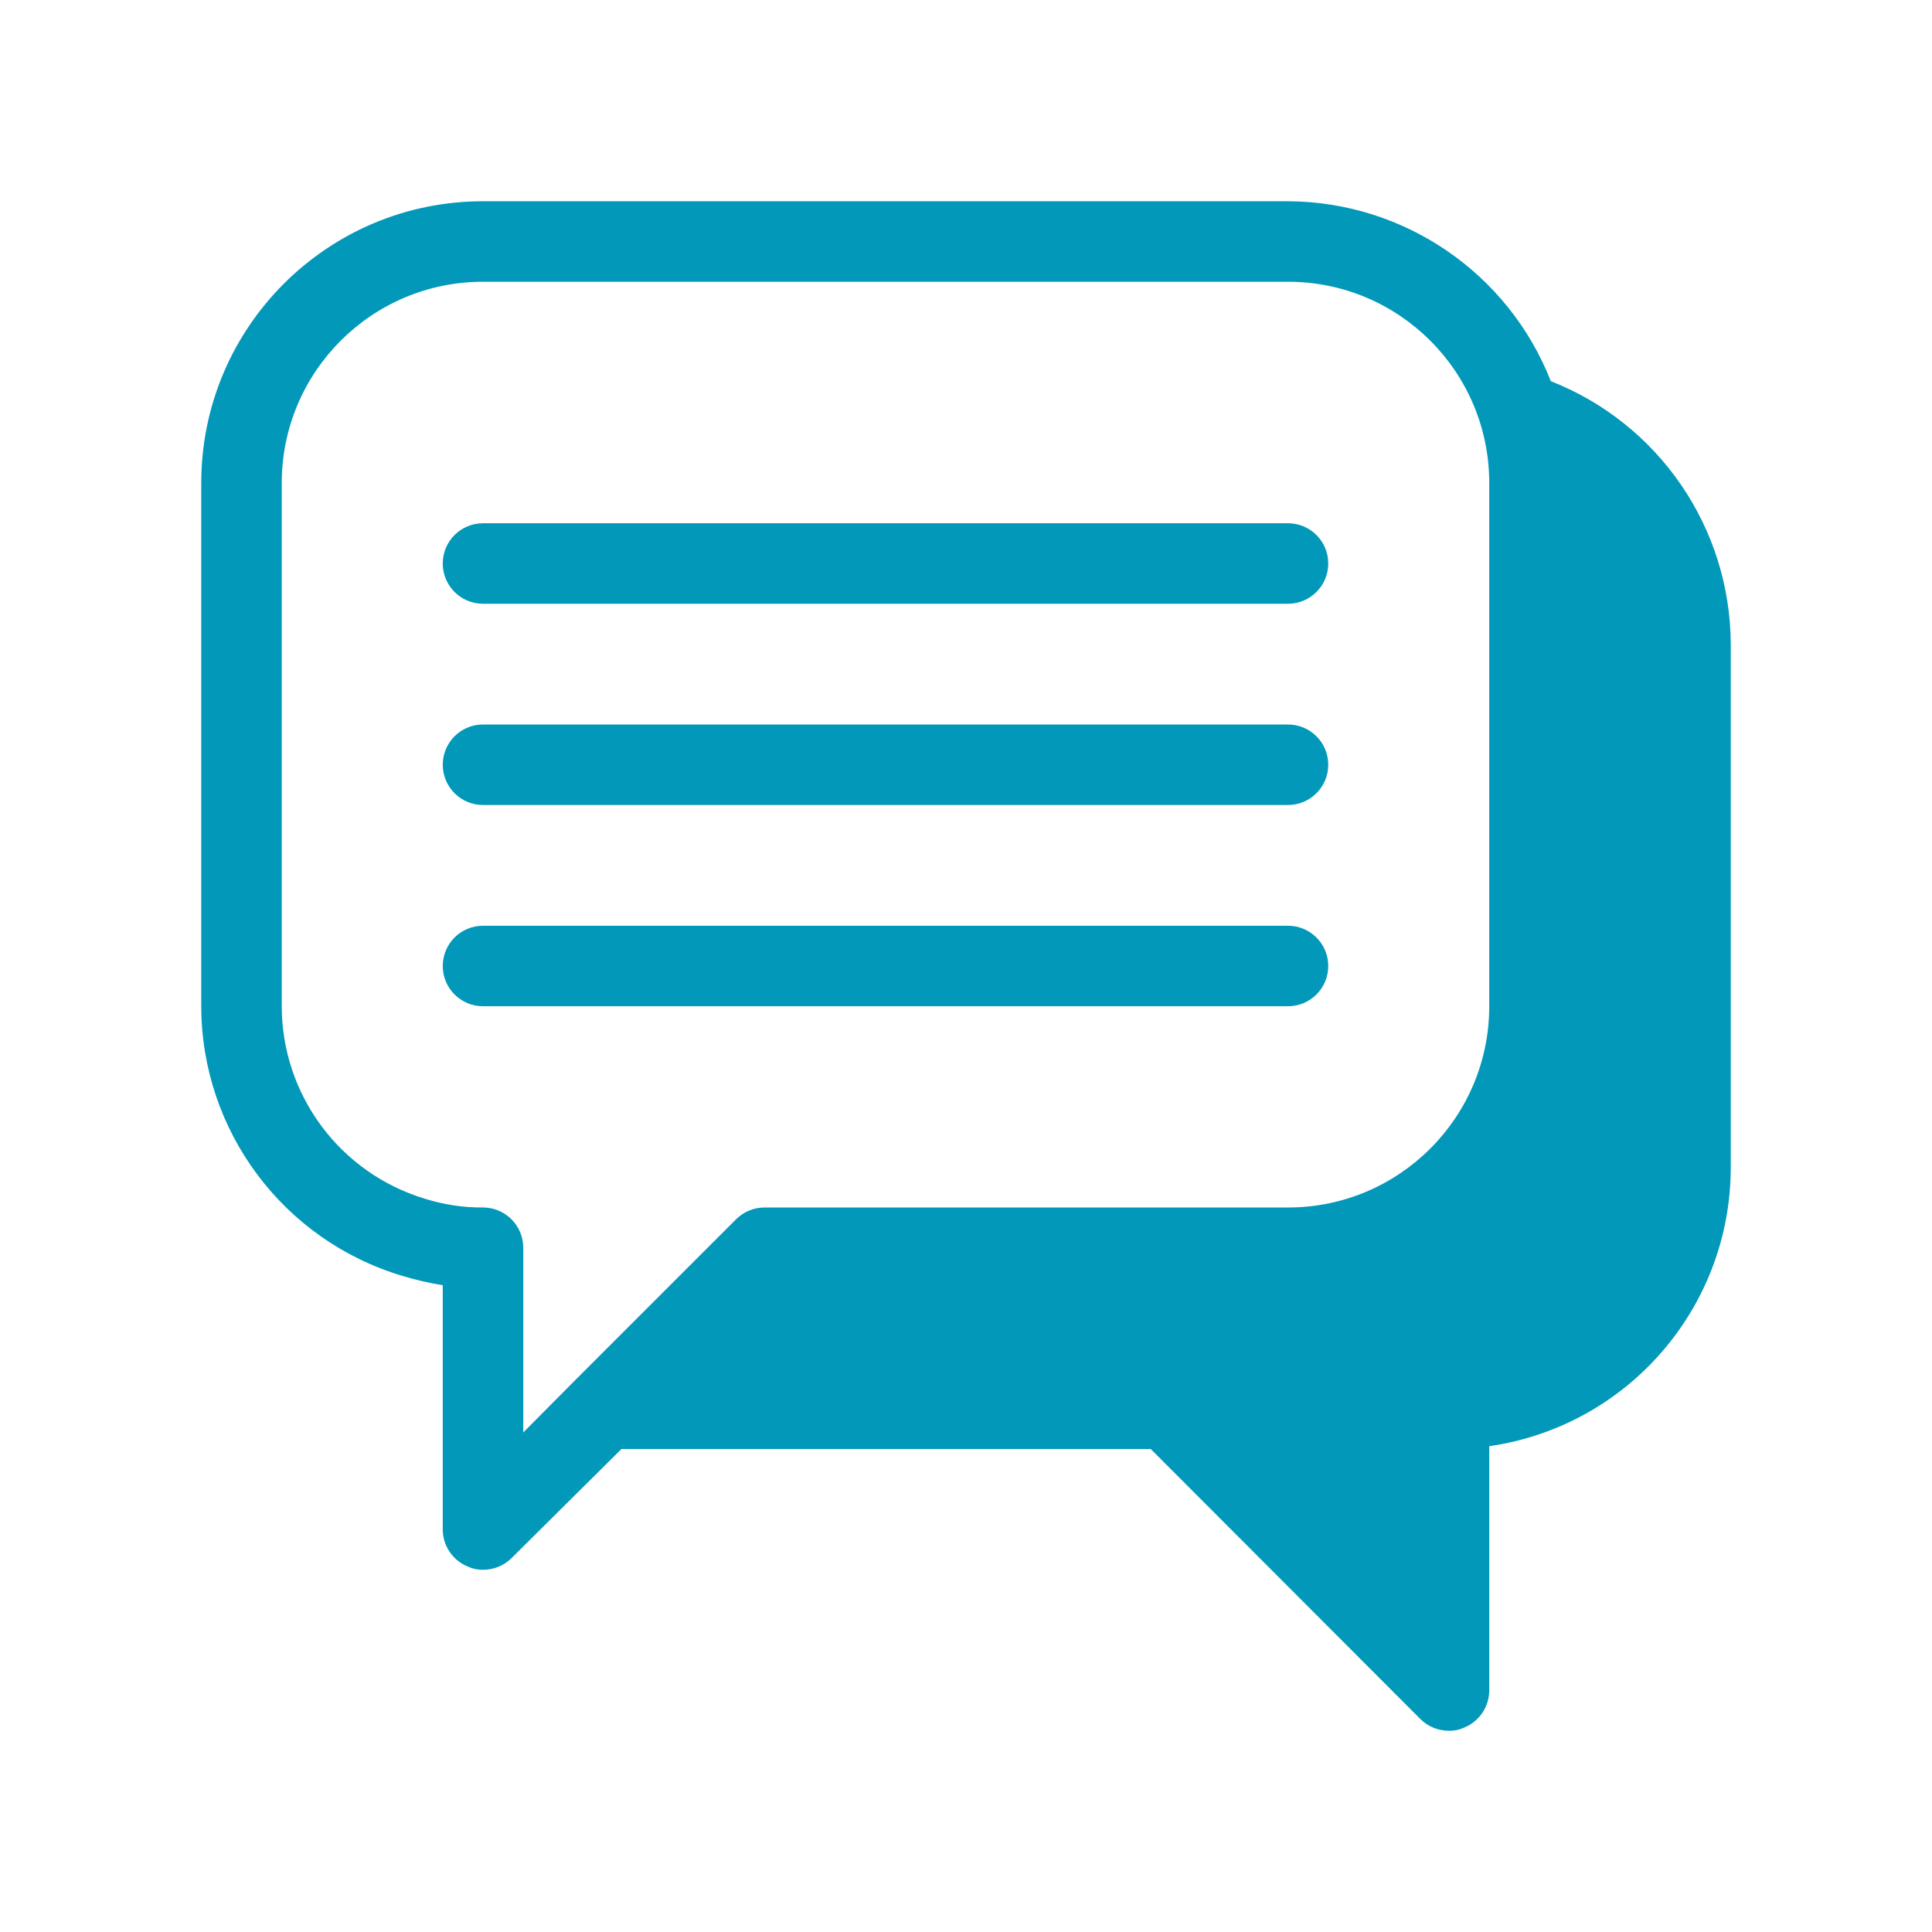
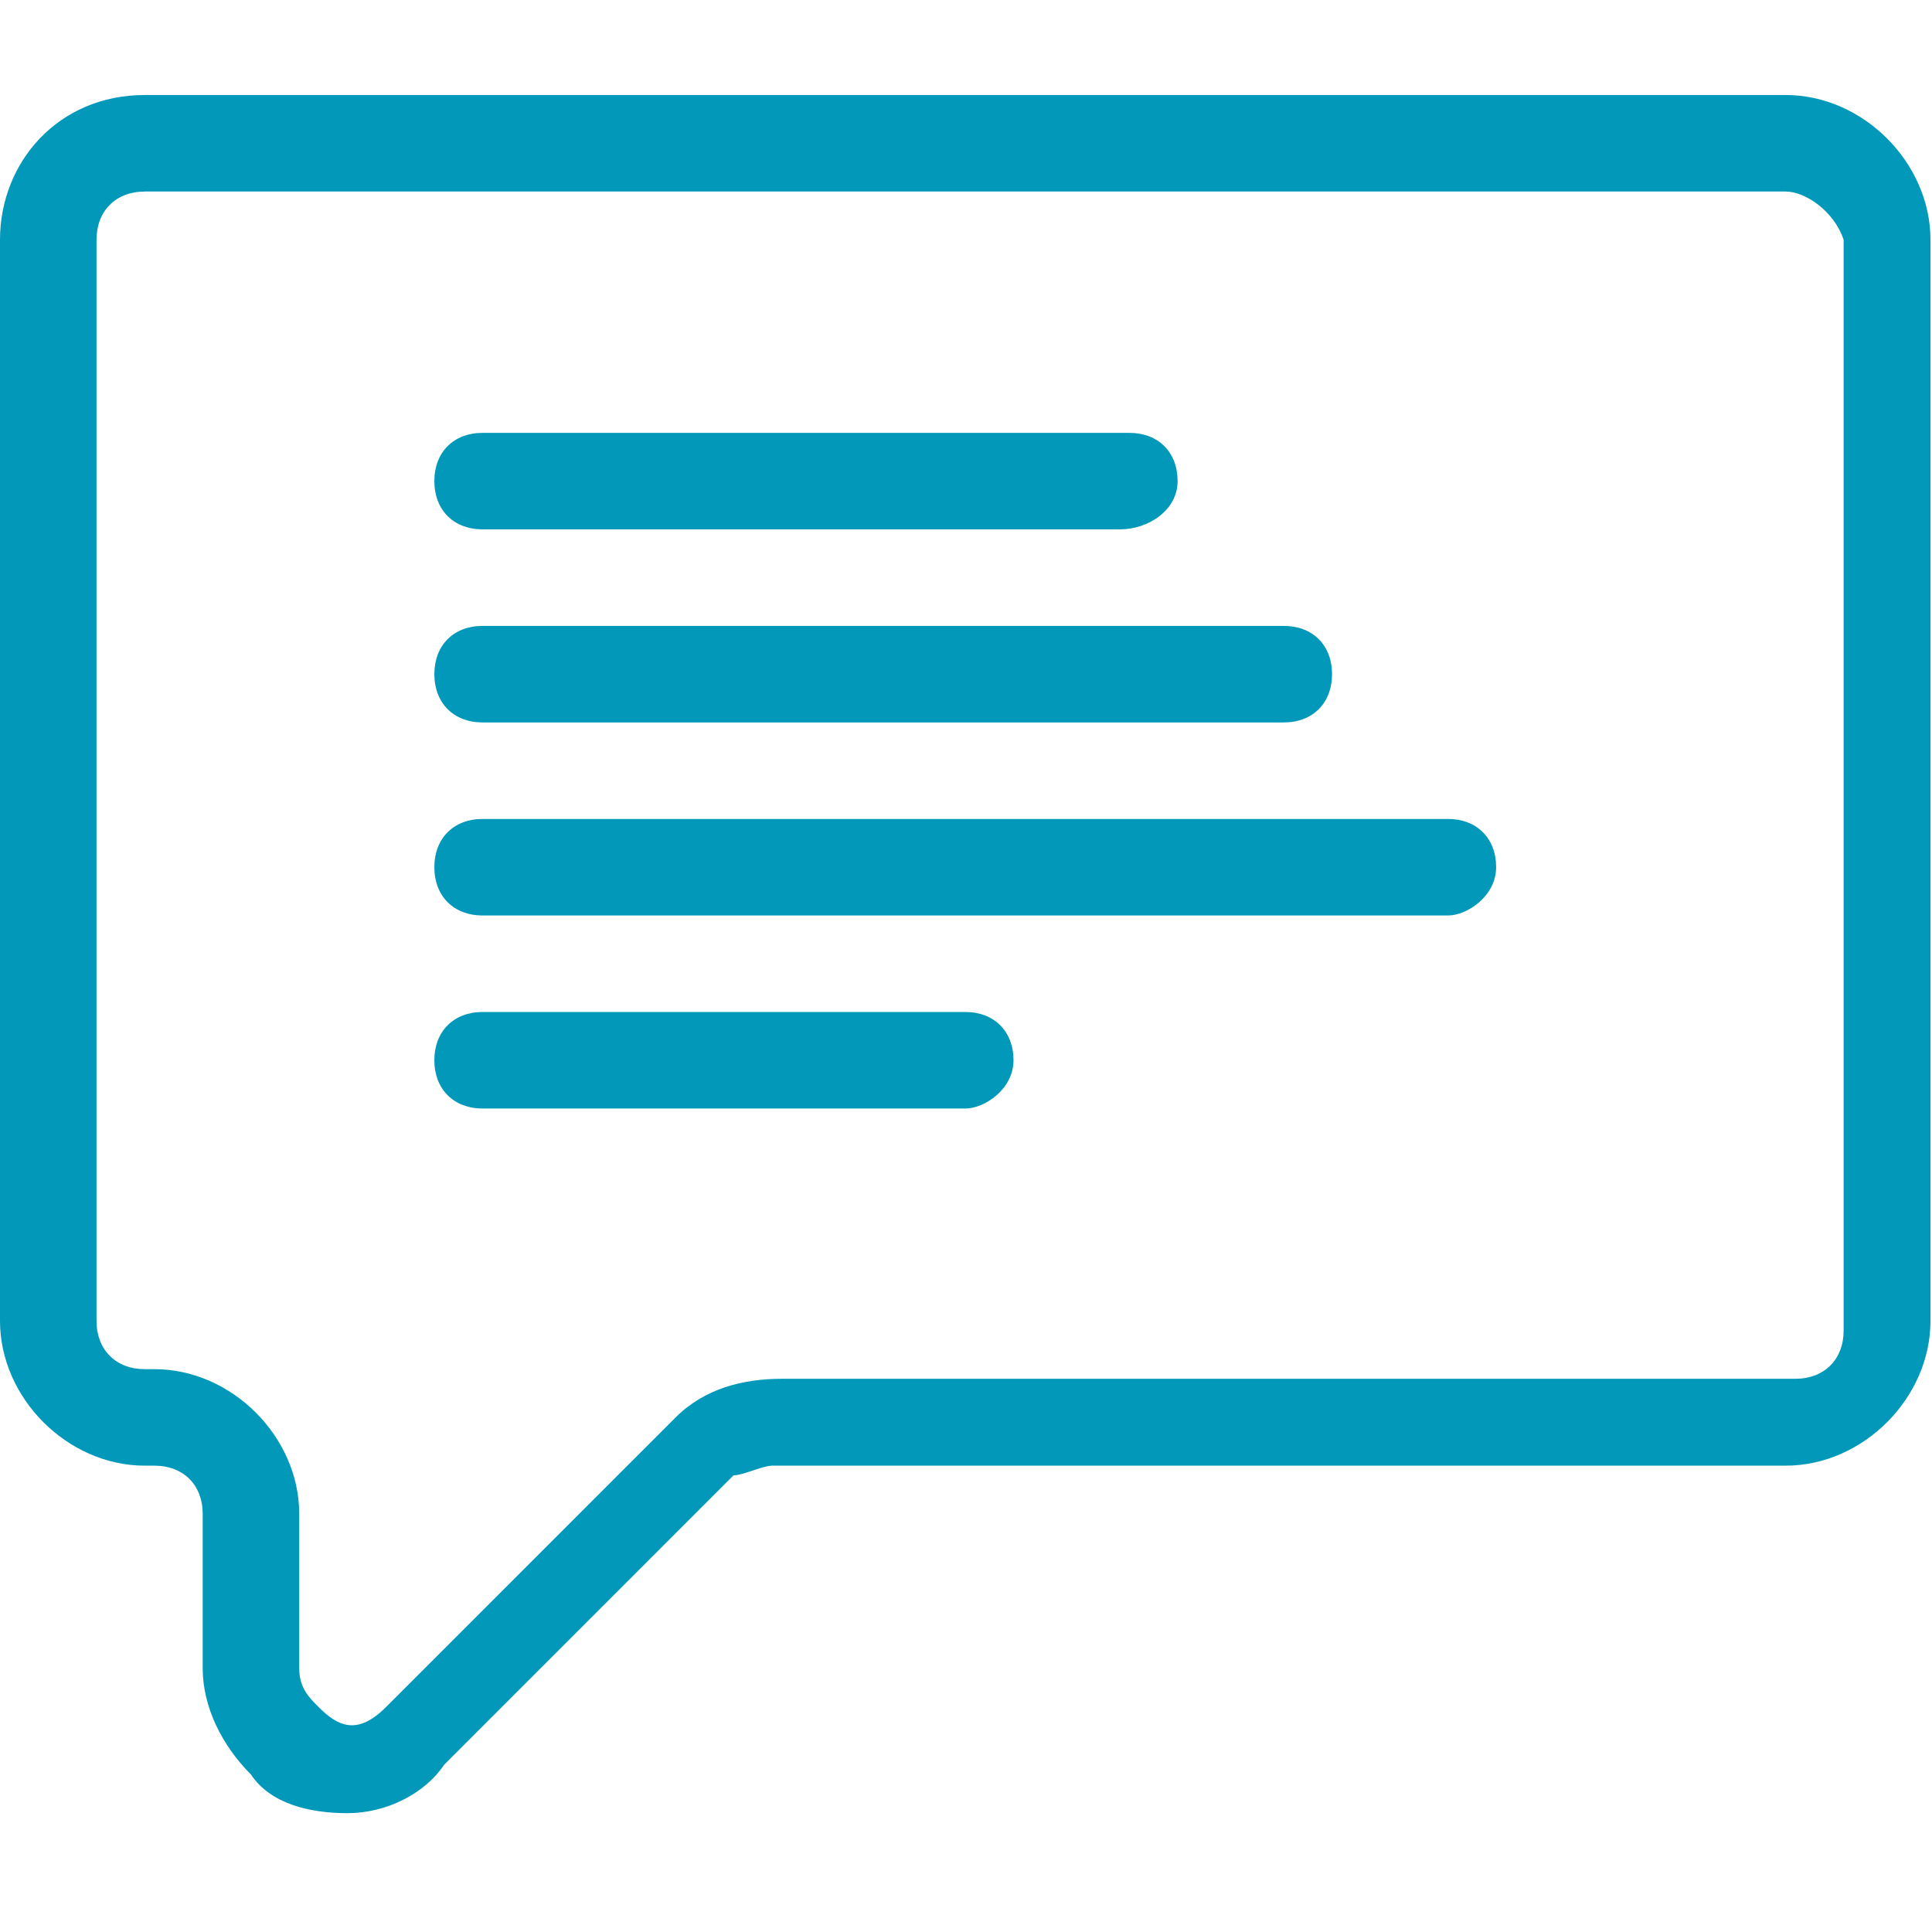
- <svg xmlns="http://www.w3.org/2000/svg" id="SvgjsSvg1021" width="288" height="288" version="1.1">
-   <defs id="SvgjsDefs1022" />
-   <g id="SvgjsG1023" transform="matrix(1,0,0,1,0,0)">
-     <svg data-name="Layer 1" viewBox="0 0 48 48" width="288" height="288">
-       <path d="M38.53,9.47A7.05,7.05,0,0,0,32,5H12a7,7,0,0,0-7,7V25a7,7,0,0,0,5,6.7,7.43,7.43,0,0,0,1,.23V38a1,1,0,0,0,.62.92A.84.84,0,0,0,12,39a1,1,0,0,0,.71-.29L15.44,36,16,36H28.59l6.7,6.71A1,1,0,0,0,36,43a.84.84,0,0,0,.38-.08A1,1,0,0,0,37,42V35.93A7,7,0,0,0,43,29V16A7.05,7.05,0,0,0,38.53,9.47ZM37,25a5,5,0,0,1-5,5H19a1,1,0,0,0-.71.29l-4,4L13,35.59V31a1,1,0,0,0-1-1,4.72,4.72,0,0,1-1.45-.22A5,5,0,0,1,7,25V12a5,5,0,0,1,5-5H32a5,5,0,0,1,5,5Z" fill="#0198ba" class="color000 svgShape" />
-       <path d="M32 13H12a1 1 0 0 0 0 2H32a1 1 0 0 0 0-2zM32 18H12a1 1 0 0 0 0 2H32a1 1 0 0 0 0-2zM32 23H12a1 1 0 0 0 0 2H32a1 1 0 0 0 0-2z" fill="#0198ba" class="color000 svgShape" />
+ <svg xmlns="http://www.w3.org/2000/svg" id="SvgjsSvg1076" width="288" height="288" version="1.1">
+   <defs id="SvgjsDefs1077" />
+   <g id="SvgjsG1078" transform="matrix(1,0,0,1,0,0)">
+     <svg width="288" height="288" viewBox="0 0 61 55">
+       <g fill="#0198ba" fill-rule="evenodd" class="color000 svgShape">
+         <path d="M10.971 54.248c-1.219 0-2.438-.305-3.047-1.22-.914-.914-1.524-2.133-1.524-3.352V44.8c0-.914-.61-1.524-1.524-1.524h-.305C2.133 43.276 0 41.143 0 38.705V4.57C0 2.133 1.829 0 4.571 0h51.81c2.438 0 4.571 2.133 4.571 4.571v34.134c0 2.438-2.133 4.571-4.571 4.571h-32c-.305 0-.914.305-1.22.305l-9.142 9.143c-.61.914-1.829 1.524-3.048 1.524zm-6.4-51.2c-.914 0-1.523.61-1.523 1.523v34.134c0 .914.61 1.524 1.523 1.524h.305c2.438 0 4.572 2.133 4.572 4.571v4.876c0 .61.304.914.61 1.22.609.609 1.218.914 2.132 0l9.143-9.144c.915-.914 2.134-1.219 3.353-1.219h32c.914 0 1.524-.61 1.524-1.523V4.57c-.305-.914-1.22-1.523-1.829-1.523H4.571z" fill="#0198ba" class="color000 svgShape" />
+         <path d="M35.352 13.714H15.238c-.914 0-1.524-.61-1.524-1.524s.61-1.523 1.524-1.523h20.42c.913 0 1.523.61 1.523 1.523 0 .915-.914 1.524-1.829 1.524zM40.533 19.81H15.238c-.914 0-1.524-.61-1.524-1.524 0-.915.61-1.524 1.524-1.524h25.295c.915 0 1.524.61 1.524 1.524s-.61 1.524-1.524 1.524zM45.714 25.905H15.238c-.914 0-1.524-.61-1.524-1.524s.61-1.524 1.524-1.524h30.476c.915 0 1.524.61 1.524 1.524s-.914 1.524-1.524 1.524zM30.476 32H15.238c-.914 0-1.524-.61-1.524-1.524s.61-1.524 1.524-1.524h15.238c.914 0 1.524.61 1.524 1.524S31.086 32 30.476 32z" fill="#0198ba" class="color000 svgShape" />
+       </g>
    </svg>
  </g>
</svg>
